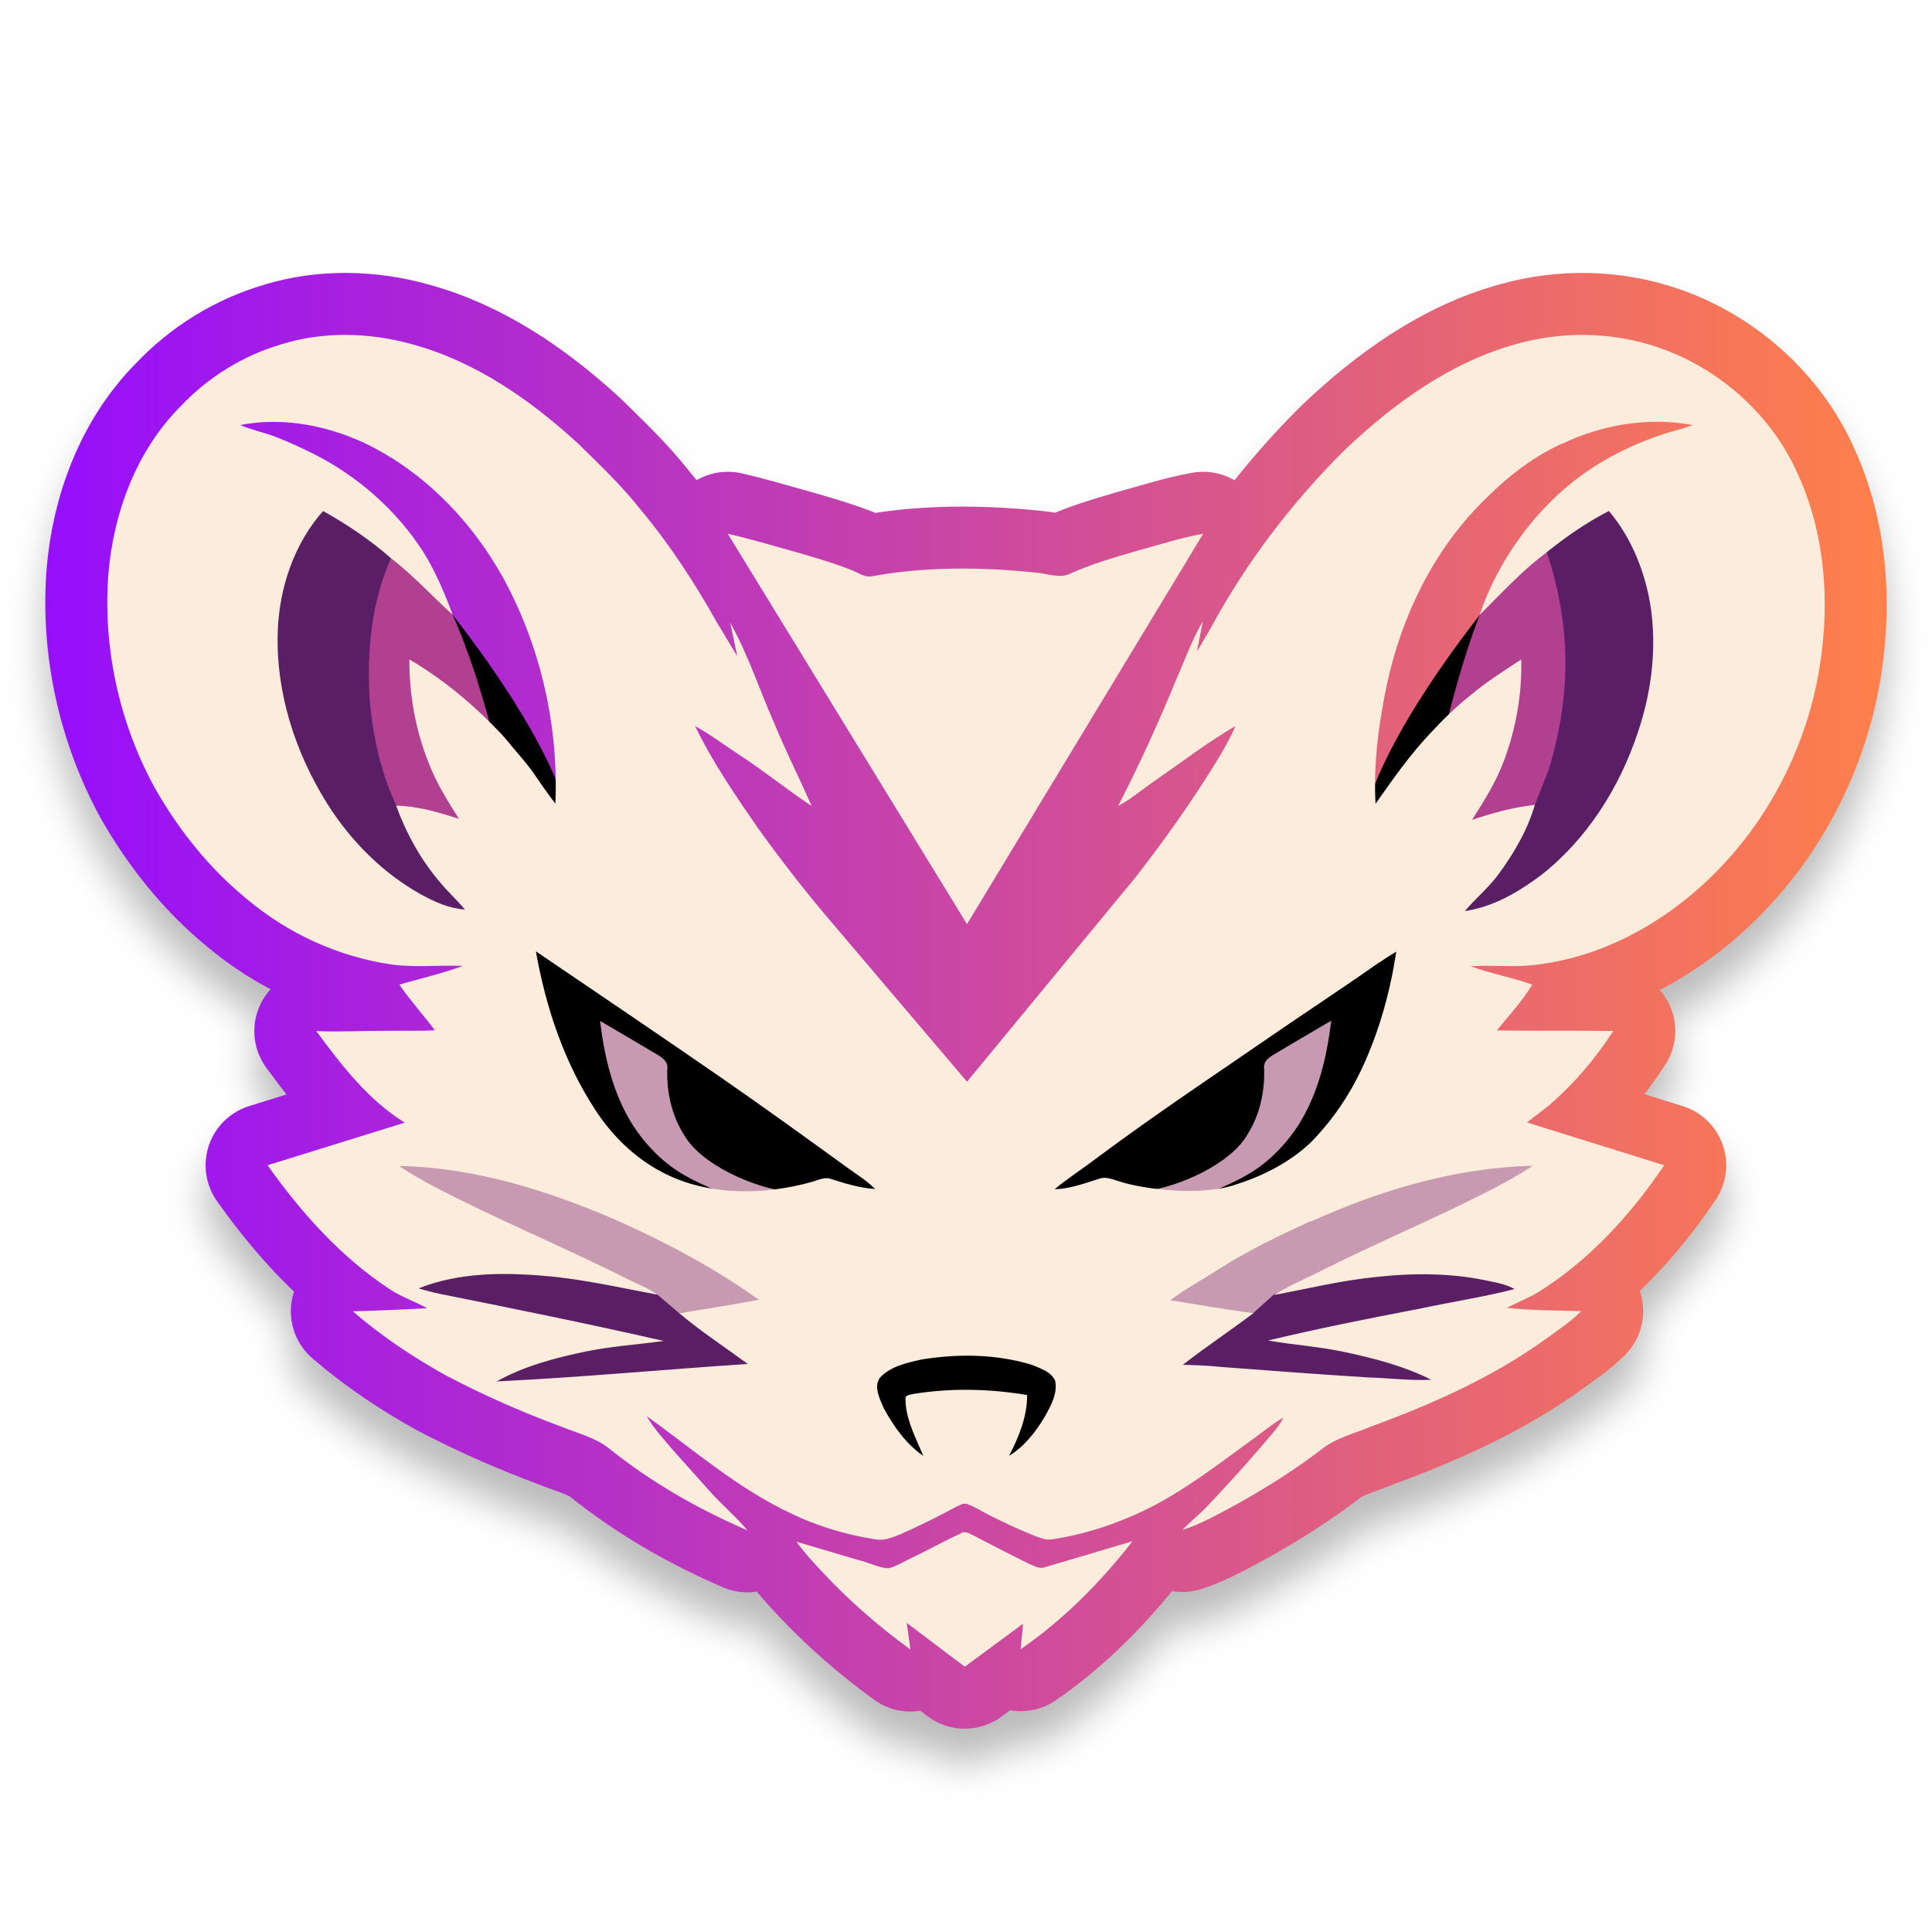
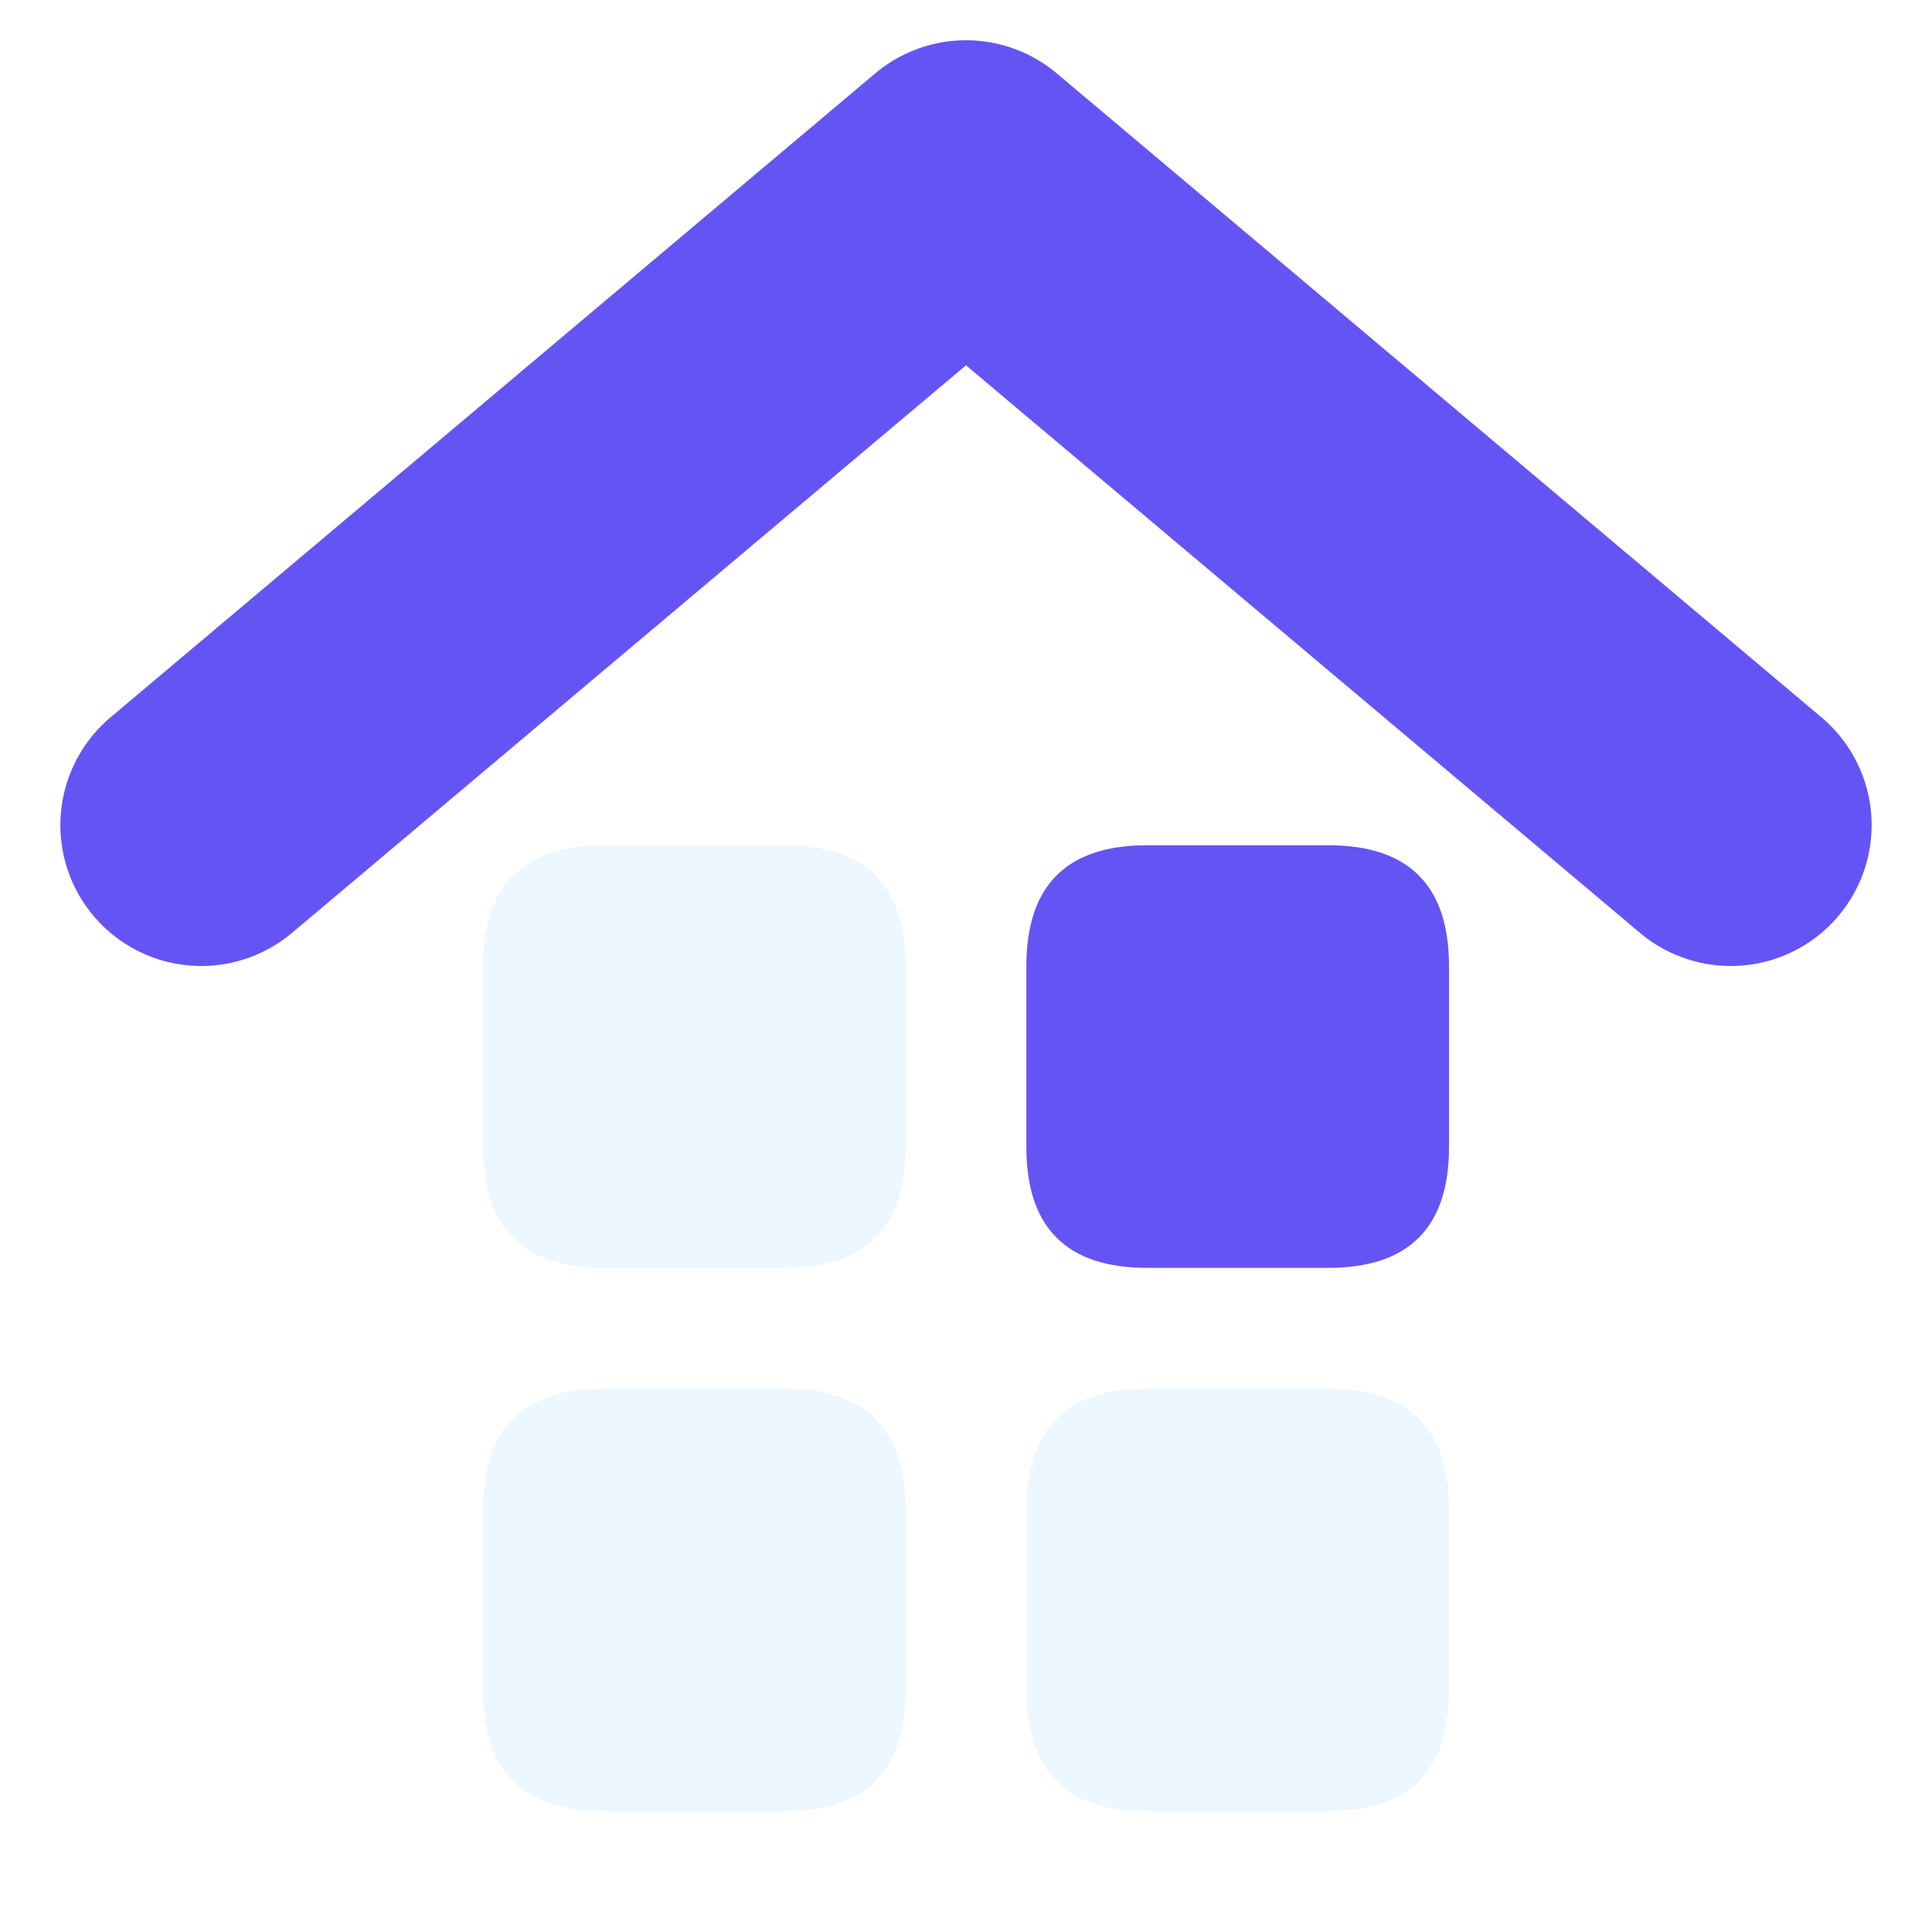
- <svg xmlns="http://www.w3.org/2000/svg" xmlns:xlink="http://www.w3.org/1999/xlink" width="1024" height="1024" viewBox="0 0 1024 1024">
-   <defs>
-     <path id="ic_launcher_path_head" d="m108.8,159.8c25,-7.7 52,-7 77,0 37.3,10.1 69.8,32.8 97.9,58.6 12.7,12.5 25.6,24.7 36.6,38.7 17.2,20.5 31.8,43 44.9,66.3l12.1,20.1 -4.2,-19.8c10.6,18.8 17.2,39.4 25.9,59.1 6.8,16.5 14.9,32.5 22.1,48.9 -13.9,-9.2 -26.9,-19.7 -40.8,-28.9 -9.3,-6 -18.1,-12.8 -27.8,-18.1 10.3,21.3 23.7,40.8 37.1,60.2 12.6,17.5 25.7,34.5 39.6,51L512.6,594.1 611.7,473.9c14,-18 27.4,-36.5 39.8,-55.7 6.9,-10.9 14.1,-21.7 19.2,-33.6 -16.6,9.7 -31.9,21.5 -47.8,32.5 -7.1,4.8 -13.6,10.6 -21.3,14.6 12.4,-24 23.6,-48.7 33.9,-73.7 4.9,-11.1 9.7,-24.4 16,-35.1L648,340.8l8.1,-13.8c20.9,-38.7 47.8,-74 79,-105 28.9,-27.4 62.4,-51.8 101.3,-62.4 27,-7.6 56.2,-7.1 82.8,1.9 36.3,12.3 67.3,39.8 82.8,75 17.5,38.4 19.2,82.5 10.9,123.5 -8.5,40.3 -28.2,78.4 -56.8,108.1 -28.7,30.1 -67.1,52.4 -108.9,57.2 -12.7,1.5 -25.5,-0 -38.1,0.8 11.9,4.3 24.5,6.6 36.4,10.8 -5.9,9.8 -13.7,18.2 -20.9,27 22.9,0.4 45.7,0 68.6,0.3 -10.4,16.2 -23,31 -37.6,43.6 -4.3,3.5 -8.9,6.8 -13.2,10.3l80.8,25.2c-19.6,29 -43.8,55.6 -73.6,74.4 -6.1,3.7 -12.8,6.3 -19.1,9.6 14.6,1.5 29.2,1.5 43.8,1.9 -6.2,6.3 -13.6,11.1 -20.7,16.3 -31.2,22.5 -66.6,38.3 -102.6,51.5 -9.9,4.2 -20.9,6.7 -29.5,13.5 -15.3,11.8 -31.7,22.1 -48.6,31.6 -10.9,5.9 -21.7,12.2 -33.4,16 4.5,-4.9 9.8,-9 14.3,-13.7 10.8,-11.5 21.6,-23.1 31.8,-35.1 4.6,-5.7 10.1,-10.8 13.3,-17.4 -6.2,3.5 -11.5,8.1 -17.3,12.2 -19,13.8 -37.7,28.4 -58.5,39.4 -19.1,9.9 -39.7,17.1 -61.1,20.2 -3.3,0.3 -6.4,-1 -9.4,-2.1 -9.5,-3.8 -18.8,-8.1 -27.9,-12.8 -4,-2 -7.8,-4.5 -12,-6 -2.4,-0.9 -4.7,0.9 -6.8,1.8 -10.5,5.7 -21.2,11 -32.1,15.8 -4.8,2 -9.9,4.2 -15.2,3.2 -17.1,-2.7 -33.8,-7.6 -49.3,-15.1 -31.3,-14.5 -57.4,-37.5 -85.3,-57.4 4,7 9.6,13 14.8,19.2 7.5,8.4 15,16.8 22.5,25.2 7.1,7.9 15.2,14.7 22,22.8 -29.3,-12.6 -57.3,-28.7 -82.1,-48.7 -8,-6.1 -18,-8.5 -27.1,-12.2 -23.5,-8.7 -46.5,-18.8 -68.7,-30.5 -19.3,-10.8 -37.8,-23.1 -54.5,-37.6 14.6,-0.4 29.2,-1 43.8,-1.8 -7.3,-4 -15.3,-6.7 -22.2,-11.3 -28.7,-18.9 -52,-45 -71.8,-72.9l80.8,-25.1C159.7,604.7 144.2,584.3 129.4,564.3c13.9,0.5 27.9,-0.2 41.8,-0.2 9.3,-0.1 18.7,0.2 28,-0.3 -6.8,-9.1 -14.5,-17.5 -20.9,-26.9 12.5,-3.6 25.2,-6.5 37.4,-11 -14.1,-0.6 -28.3,1.1 -42.4,-0.9 -31.1,-4.6 -60.7,-18.2 -84.7,-38.4 -22.1,-18 -40.1,-40.6 -54.2,-65.3C13.5,383.2 3.7,339 6.9,295.7c2.9,-36.5 16.5,-73.2 42.7,-99.5 16.1,-17 36.7,-29.8 59.3,-36.4m-24.2,47.6c6.9,3 14.4,4.4 21.4,7.2 7.3,2.8 14.4,6.2 21.4,9.6 26.3,13.2 49.1,33.3 65,58 7.1,11.6 12.5,24.1 17.2,36.9 -12.1,-10.9 -23,-23.1 -36,-33 -12.3,-10.9 -26,-20.1 -40.3,-28.1 -17.1,19.3 -25.7,45 -26.7,70.5 -1.3,36.1 10.2,71.8 29.3,102.1 13.8,21.9 32.7,40.8 55.4,53.4 7.9,4.3 16.4,8.1 25.5,8.7 -4.6,-5.6 -10,-10.4 -14.6,-16 -11.4,-13.3 -19.9,-28.8 -25.9,-45.2 12.7,0.3 25,3.9 37,7.8 -4.8,-7.7 -9.7,-15.3 -13.7,-23.5 -10.5,-21.8 -15.6,-46.2 -15.5,-70.4 15,8.8 28.8,19.4 41.5,31.3 1.3,1.2 11.6,10.9 16.5,17 4.6,5.7 9.6,11.1 14,17 4.6,6.6 9,13.3 14,19.6 1.9,-45.7 -8.6,-92.1 -30.4,-132.3 -18,-32.7 -44.9,-61.1 -78.3,-78.2 -23.6,-11.9 -51,-17.5 -77.1,-12.4m778.2,11.1c-17.5,8 -32.7,20.2 -46.1,33.8 -29.2,29 -47.8,67.3 -56.5,107.3 -4.9,23.2 -8.1,47 -6.8,70.8 10.3,-14.6 20.6,-29.4 33,-42.3 4.8,-5.2 13.5,-14.2 23.4,-22 9.2,-7.7 19.4,-14.1 29.4,-20.7 0.5,20.1 -3,40.3 -10,59.2 -4.6,12.6 -11.8,24 -19,35.3 12,-4 24.3,-7.5 37,-8.8 -4.3,14.8 -12.2,28.3 -21.3,40.7 -5.8,8 -13.6,14.3 -19.9,21.8 16.6,-2.4 31.4,-11.1 44.7,-21 27.1,-21.2 46.3,-51.5 57.1,-84 8.8,-25.9 11.9,-54.1 6.4,-81 -3.9,-18 -11.4,-35.5 -23.4,-49.6 -13.4,6.9 -25.9,15.6 -37.6,25.1 -14.1,10.6 -26,23.7 -38.5,36.1 9.3,-28.2 29,-57.5 53.8,-77.5 16.6,-13.4 36,-23.1 56.3,-29.6 5.1,-1.5 10.3,-2.8 15.4,-4.7 -26,-4.9 -53.4,-0.3 -77.1,11.1M258.7,517.3c5.8,32.7 16.5,65 34.7,92.9 9.8,15.3 23.3,28.6 39.5,37.1 26.8,14.2 60,13.8 88.7,5.7 3.5,-1 7.3,-3 11,-1.6 8.4,2.7 17,5.3 25.9,5.9 -4.9,-5 -10.9,-8.6 -16.5,-12.7 -24.7,-17.9 -49.5,-35.8 -74.6,-53.2 -36.1,-24.9 -72.4,-49.5 -108.7,-74.1m497,6.3c-18.7,13.2 -37.9,25.8 -56.8,38.7 -37,25.5 -74.5,50.3 -110.5,77.2 -8,6.1 -16.5,11.5 -24.2,17.9 9.1,-0.2 17.7,-3.5 26.4,-6.2 3.9,-1.4 7.9,0.5 11.7,1.6 13.6,4.5 48.8,9.3 69.9,1.4 15.4,-4.9 31,-13.1 42.7,-24.2 12.7,-12.9 22.9,-27.8 30.5,-44.2 10.1,-21.8 16.4,-44.6 20,-68.3 -3.3,2 -6.5,4 -9.6,6.2M178,643.6c6.4,4.4 13.2,8.1 19.9,11.8 37.3,19.6 76.4,35.6 114.1,54.6 6.1,3.1 12.6,5.4 18.2,9.5 -21.9,-4.1 -43.6,-9.1 -65.8,-11 -25,-2.2 -51.1,-2.1 -74.8,7.3 4.3,1.3 8.6,2.4 12.9,3.3 43.9,8.8 87.9,17.7 131.6,27.7 -15.2,2 -30.6,3.1 -45.7,6.1 -18.2,3.8 -36.5,8.6 -52.8,17.7 49.4,-2.4 98.6,-7 147.9,-10.3 -13.5,-9.9 -27.6,-19.1 -40.4,-29.9 15.7,-2.4 31.3,-5 46.9,-7.9 -25.4,-18.2 -53.1,-33 -81.5,-45.8 -41.2,-18.1 -85.1,-32.1 -130.4,-33m536.8,32.6c-18.6,8.4 -37,17.3 -54.2,28.3 -9.4,6.1 -19.4,11.4 -28.4,18.2 16.3,2.5 32.6,5.6 49.1,7.5 -13.7,10.4 -28.1,19.9 -41.7,30.5 7.6,0.2 15.2,0.5 22.9,1.3 29,2.2 58.1,4.4 87.1,6.2 12.1,0.3 24.1,2 36.3,1.3 -15.7,-7.9 -32.9,-12.4 -50,-16.1 -15.2,-3.4 -30.8,-4.3 -46.1,-7 29.4,-7 59,-13 88.7,-18.6 18.8,-4.1 37.9,-6.9 56.5,-11.7 -4.4,-2.4 -9.2,-3.6 -14.1,-4.5 -22.1,-5 -45.1,-5.1 -67.5,-2.6 -20.2,2 -40,6.8 -59.9,10.6 9.5,-6.1 20,-10.3 30.1,-15.5 23.6,-11.8 47.8,-22.4 71.6,-33.7 17.2,-8.3 34.5,-16.4 50.5,-26.9 -45.3,1.1 -89.5,14.2 -130.6,32.8m-229.4,81.3c-8.8,2 -18.6,4 -24.8,11.1 -3.3,5.5 0.3,12.1 2.5,17.4 5.8,10.8 13.2,21.2 23.4,28.3 -4.1,-9.9 -9.4,-19.6 -10.4,-30.5 0.1,-1.6 -0.7,-3.7 0.6,-5 2.2,-0.8 4.6,-1.2 7,-1.5 21.2,-3.1 42.9,-2.4 63.9,1.1 0.1,12.7 -4.9,24.7 -10.6,35.8 8.9,-5.4 15.4,-13.8 20.7,-22.5 3.7,-6.6 8,-14 6.4,-21.8 -2.5,-5.2 -8.5,-7.1 -13.5,-9.2 -21,-6.5 -43.7,-6.7 -65.3,-3.2z M371.7,271.4c12.1,2.7 24,6.3 36,9.6 12.2,3.5 24.4,6.9 36.2,11.5 4.2,1.5 8.2,4.9 12.9,3.9 31.9,-5.8 64.6,-5.4 96.7,-2.1 6.6,0.5 13.6,3.7 20.1,0.5 12.3,-5.6 25.4,-9.3 38.3,-13.1 13.2,-3.6 26.3,-7.9 39.8,-10.3L512.6,501.3Z M509,859.9c2.3,-1.3 4.7,0.1 6.8,1.1 11,5.8 22.1,11.5 33.3,17 2.8,1.1 5.7,3 8.8,2.2l52.2,-15.5c-18.8,24.1 -40.6,46.2 -65.9,63.6l1.4,-15 -34.3,25.3 -34.2,-25.8 2.2,15.7c-18.9,-13.7 -36.6,-29.2 -52.6,-46.4 -5.1,-5.5 -10.2,-11 -14.5,-17.1l36.5,10.8c5.9,1.4 11.4,4.4 17.5,4.9 5,-1.2 9.4,-4.2 14.1,-6.3 9.7,-4.6 19,-10 28.8,-14.3z" />
-     <linearGradient id="gradient1" gradientUnits="userSpaceOnUse" x1="-30.19" y1="546.44" x2="1054.21" y2="546.44">
-       <stop offset="0" stop-color="#960efc" />
-       <stop offset="1" stop-color="#ff804a" />
-     </linearGradient>
-     <filter id="shadow" x="-10%" y="-10%" width="120%" height="130%">
-       <feGaussianBlur in="SourceAlpha" stdDeviation="10" />
-       <feOffset dy="18" />
-       <feComponentTransfer>
-         <feFuncA type="linear" slope="0.27" />
-       </feComponentTransfer>
-     </filter>
-   </defs>
-   <use xlink:href="#icon" filter="url(#shadow)" />
-   <g id="icon" transform="translate(512 530.44) scale(0.9 0.9) translate(-512.01 -546.44)">
-     <use xlink:href="#ic_launcher_path_head" fill="url(#gradient1)" stroke="url(#gradient1)" stroke-width="73" stroke-linejoin="round" />
-     <path d="m449.7,748.1l125.5,0l-14.3,71.7l-95.6,0z" fill="#000000" />
-     <path d="m230.1,535 l54.9,-57.1 227.2,188.5 -197,2.7z" fill="#000000" />
-     <path d="m794.4,535.2 l-54.9,-57.1 -227.2,188.5 197,2.7z" fill="#000000" />
-     <path d="m727.2,558.1c-11.1,6.4 -22.1,13 -33.1,19.5 -3.3,1.9 -7.2,4.4 -6.5,8.9 0.4,13.4 -2.5,26.9 -9.6,38.3 -9.9,17.8 -41,31.4 -61,33.8l32,4.6 12.9,-6.5c8.6,-3.8 17.1,-7.9 24.6,-13.7 8.3,-6.4 15.4,-14.4 21.1,-23.1 11.8,-18.5 16.9,-40.2 19.5,-61.7z" fill="#c89ab1" />
-     <path d="m296.5,558.3c11.1,6.4 22.1,13 33.1,19.5 3.3,1.9 7.2,4.4 6.5,8.9 -0.4,13.4 2.5,26.9 9.6,38.3 9.9,17.8 41,31.4 61,33.8L374.7,663.3 361.7,656.8c-8.6,-3.8 -17.1,-7.9 -24.6,-13.7 -8.3,-6.4 -15.4,-14.4 -21.1,-23.1 -11.8,-18.5 -16.9,-40.2 -19.5,-61.7z" fill="#c89ab1" />
-     <path d="m277,434.4c-11.5,-40.3 -48,-91 -71,-119.9l0.7,77.2 73.8,62.1z" fill="#000000" />
-     <path d="m747.6,434c11.5,-40.3 48,-91 71,-119.9l-0.7,77.2 -73.8,62.1z" fill="#000000" />
-     <path d="M102.2,233.8 L186,285.6 237.2,504.7 87.5,451.1Z" fill="#5a1e64" />
-     <path d="M921.3,234.8 L837.5,286.6 786.3,505.7 936,452.1Z" fill="#5a1e64" />
-     <path d="M816.5,314.4 L853.4,280.5c4.7,13.4 8.6,29.7 10.2,43.9 3.4,26.9 0.5,54.4 -6.8,80.5 -2.4,9 -6.8,17.8 -9.9,26.6l-50.7,18.6 -1,-67.8c5,-20.1 13.1,-48.7 21.3,-67.9z" fill="#b24090" />
-     <path d="m160.9,370.2c-2,-30.5 1.2,-60.3 13.4,-86.4l34.2,32.7c9.6,21 16.8,43.7 22.6,64.8l-2.2,67.6 -52.1,-16.8C167.6,412.9 162.9,391.3 160.9,370.2Z" fill="#b24090" />
-     <path d="m175.7,712.1 l141.7,-24.8 83.2,80.9 -169.4,5.5 13,-31.5z" fill="#5a1e64" />
-     <path d="m853.4,709.7 l-148.2,-17.5 -80.5,77.5 169.4,5.5 -13,-31.5z" fill="#5a1e64" />
-     <path d="m147.6,649.3 l81.2,-31.9 184,110.2c-15.6,2.9 -54,0.4 -69.7,2.8l-12.8,-10.9z" fill="#c89ab1" />
-     <path d="m875.9,649.3 l-81.2,-31.9 -184,110.2c15.6,2.9 54.8,0.3 70.5,2.7l12,-10.8z" fill="#c89ab1" />
-     <use xlink:href="#ic_launcher_path_head" fill="#fcecdc" />
-   </g>
+ <svg xmlns="http://www.w3.org/2000/svg" viewBox="0 0 96 96">
+   <path d="M10,41 L48,9 L86,41" fill="none" stroke="#6554F4" stroke-width="14" stroke-linecap="round" stroke-linejoin="round" />
+   <path d="M30,42 H39 Q45,42 45,48 V57 Q45,63 39,63 H30 Q24,63 24,57 V48 Q24,42 30,42 Z" fill="#EDF7FF" />
+   <path d="M57,42 H66 Q72,42 72,48 V57 Q72,63 66,63 H57 Q51,63 51,57 V48 Q51,42 57,42 Z" fill="#6554F4" />
+   <path d="M30,69 H39 Q45,69 45,75 V84 Q45,90 39,90 H30 Q24,90 24,84 V75 Q24,69 30,69 Z" fill="#EDF7FF" />
+   <path d="M57,69 H66 Q72,69 72,75 V84 Q72,90 66,90 H57 Q51,90 51,84 V75 Q51,69 57,69 Z" fill="#EDF7FF" />
</svg>
